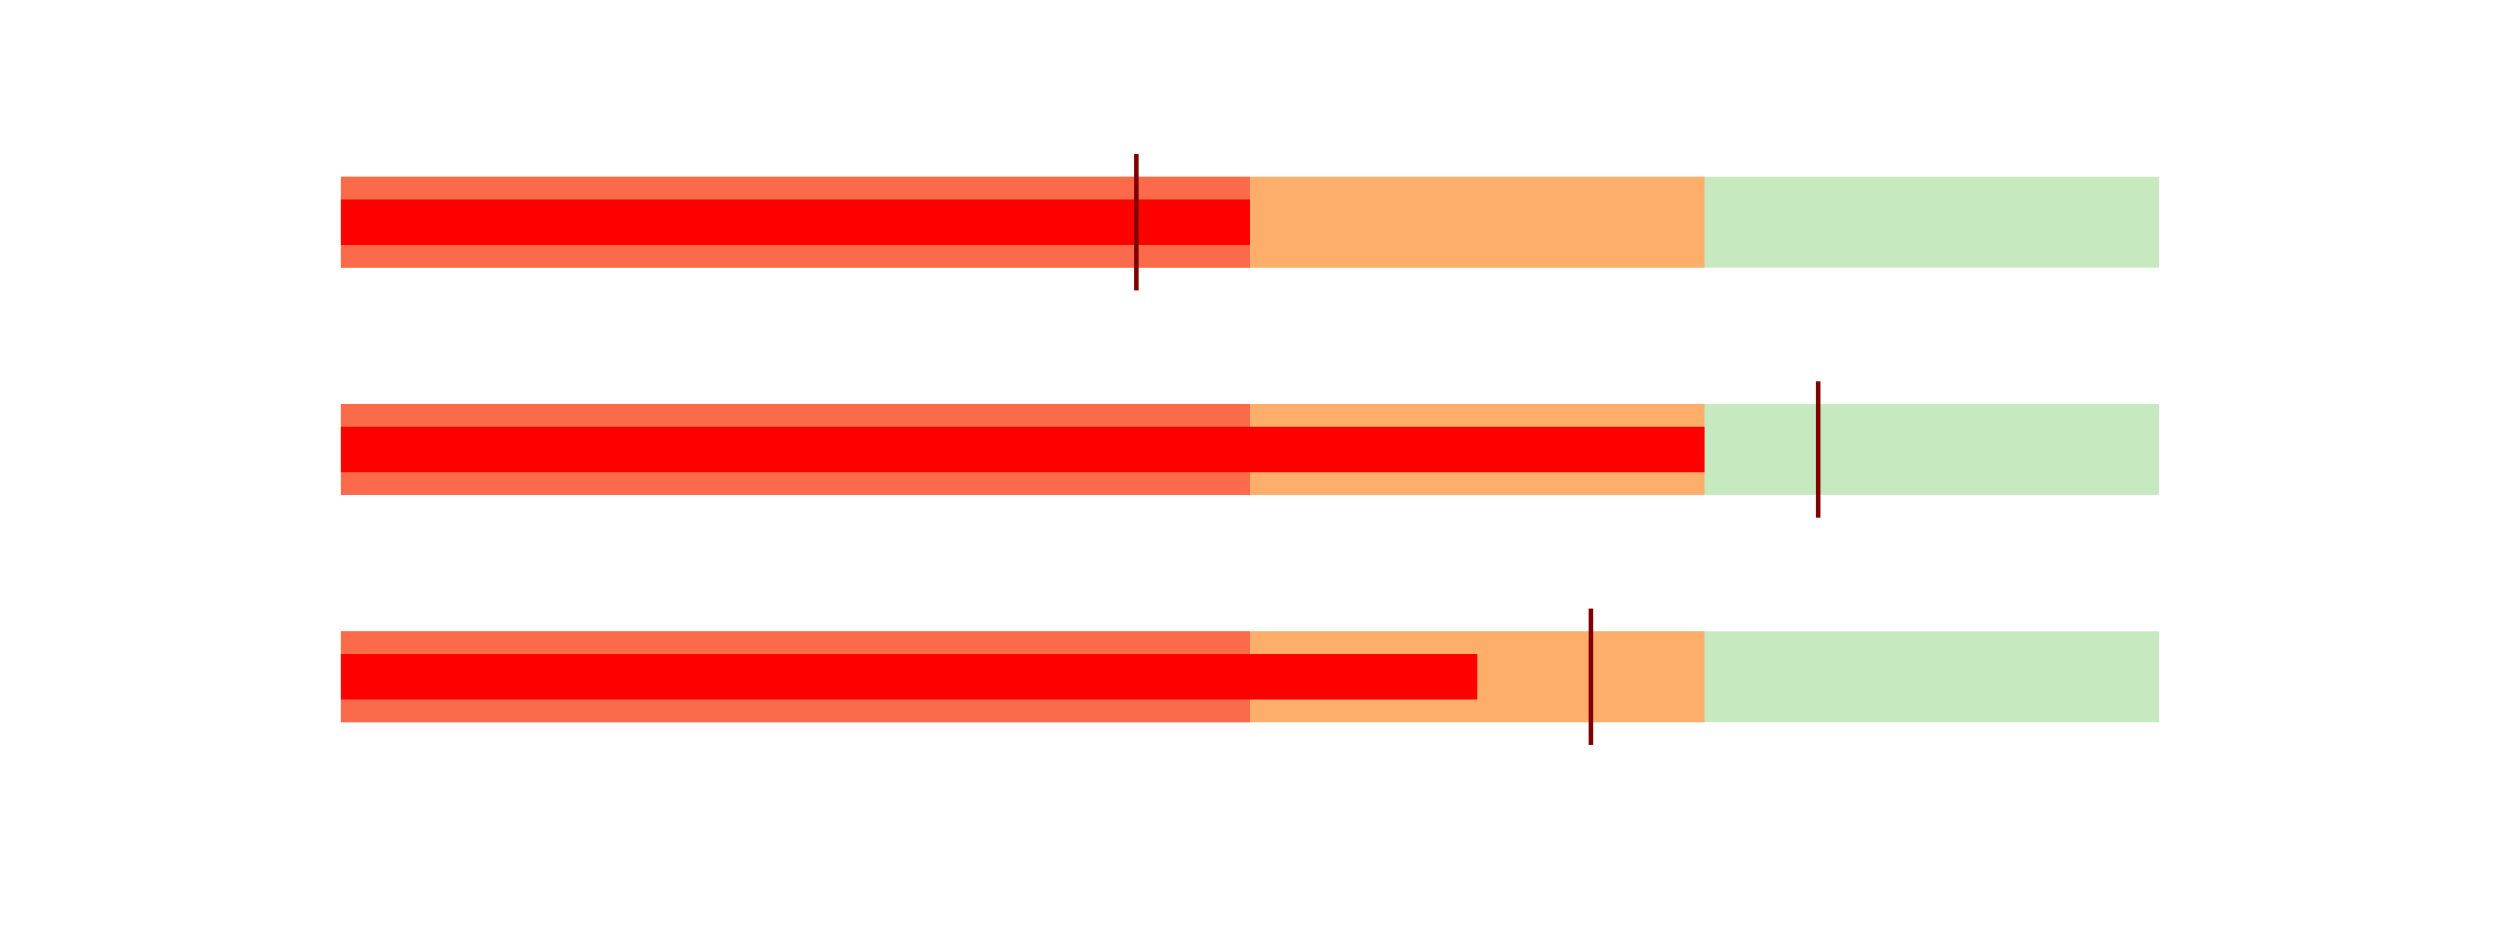
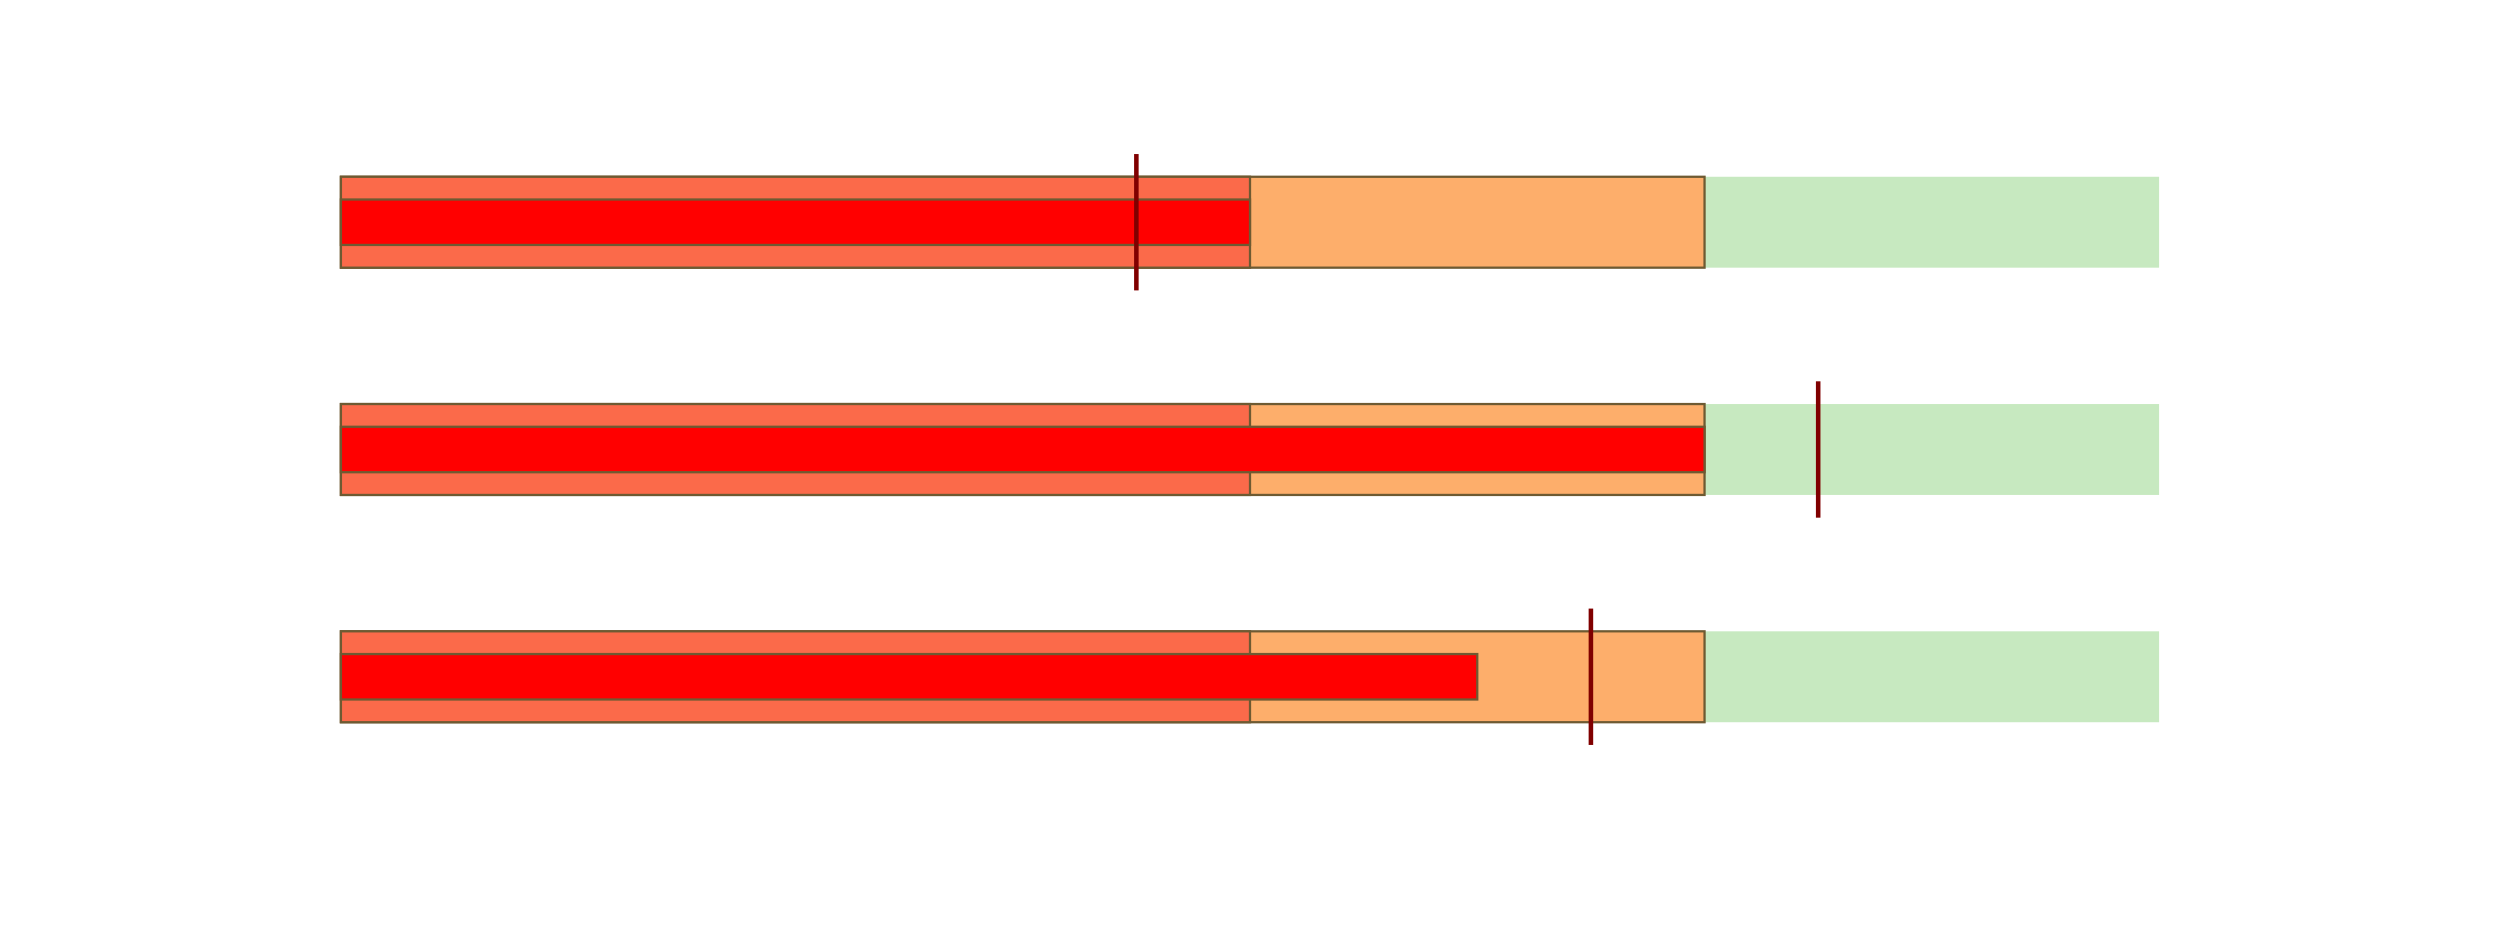
- <svg xmlns="http://www.w3.org/2000/svg" width="900" height="340" viewBox="0,20,1100,300" id="svg">
-   <rect x="150" y="40" width="800" height="40" fill="#c7e9c0" />
-   <rect x="150" y="40" width="600" height="40" fill="#fdae6b" />
-   <rect x="150" y="40" width="400" height="40" fill="#fb6a4a" />
-   <rect x="150" y="140" width="800" height="40" fill="#c7e9c0" />
-   <rect x="150" y="140" width="600" height="40" fill="#fdae6b" />
-   <rect x="150" y="140" width="400" height="40" fill="#fb6a4a" />
-   <rect x="150" y="240" width="800" height="40" fill="#c7e9c0" />
-   <rect x="150" y="240" width="600" height="40" fill="#fdae6b" />
-   <rect x="150" y="240" width="400" height="40" fill="#fb6a4a" />
-   <rect x="150" y="50" width="400" height="20" fill="red" />
-   <rect x="150" y="150" width="600" height="20" fill="red" />
-   <rect x="150" y="250" width="500" height="20" fill="red" />
-   <line x1="500" y1="30" x2="500" y2="90" stroke="#800000" stroke-width="2" />
-   <line x1="800" y1="130" x2="800" y2="190" stroke="#800000" stroke-width="2" />
-   <line x1="700" y1="230" x2="700" y2="290" stroke="#800000" stroke-width="2" />
+ <svg xmlns="http://www.w3.org/2000/svg" height="340" id="svg" tag_name="svg" viewBox="0,20,1100,300" width="900">
+   <rect class="reveliogood_2" fill="#c7e9c0" height="40" id="rect_11" tag_name="svg/rect_11" width="800" x="150" y="40" />
+   <rect class="reveliogood reveliogood_3" fill="#fdae6b" height="40" id="rect_10" stroke="rgb(110, 90, 50)" tag_name="svg/rect_10" width="600" x="150" y="40" />
+   <rect class="reveliogood reveliogood_3" fill="#fb6a4a" height="40" id="rect_9" stroke="rgb(110, 90, 50)" tag_name="svg/rect_9" width="400" x="150" y="40" />
+   <rect class="reveliogood_2" fill="#c7e9c0" height="40" id="rect_8" tag_name="svg/rect_8" width="800" x="150" y="140" />
+   <rect class="reveliogood reveliogood_3" fill="#fdae6b" height="40" id="rect_7" stroke="rgb(110, 90, 50)" tag_name="svg/rect_7" width="600" x="150" y="140" />
+   <rect class="reveliogood reveliogood_3" fill="#fb6a4a" height="40" id="rect_6" stroke="rgb(110, 90, 50)" tag_name="svg/rect_6" width="400" x="150" y="140" />
+   <rect class="reveliogood_2 reveliobad_1" fill="#c7e9c0" height="40" id="rect_5" tag_name="svg/rect_5" width="800" x="150" y="240" />
+   <rect class="reveliogood reveliogood_3" fill="#fdae6b" height="40" id="rect_4" stroke="rgb(110, 90, 50)" tag_name="svg/rect_4" width="600" x="150" y="240" />
+   <rect class="reveliogood reveliogood_3" fill="#fb6a4a" height="40" id="rect_3" stroke="rgb(110, 90, 50)" tag_name="svg/rect_3" width="400" x="150" y="240" />
+   <rect class="reveliogood reveliogood_3" fill="red" height="20" id="rect_2" stroke="rgb(110, 90, 50)" tag_name="svg/rect_2" width="400" x="150" y="50" />
+   <rect class="reveliogood reveliogood_3" fill="red" height="20" id="rect_1" stroke="rgb(110, 90, 50)" tag_name="svg/rect_1" width="600" x="150" y="150" />
+   <rect class="reveliogood reveliogood_3" fill="red" height="20" id="rect" stroke="rgb(110, 90, 50)" tag_name="svg/rect" width="500" x="150" y="250" />
+   <line id="line_2" stroke="#800000" stroke-width="2" tag_name="svg/line_2" x1="500" x2="500" y1="30" y2="90" />
+   <line id="line_1" stroke="#800000" stroke-width="2" tag_name="svg/line_1" x1="800" x2="800" y1="130" y2="190" />
+   <line id="line" stroke="#800000" stroke-width="2" tag_name="svg/line" x1="700" x2="700" y1="230" y2="290" />
</svg>
